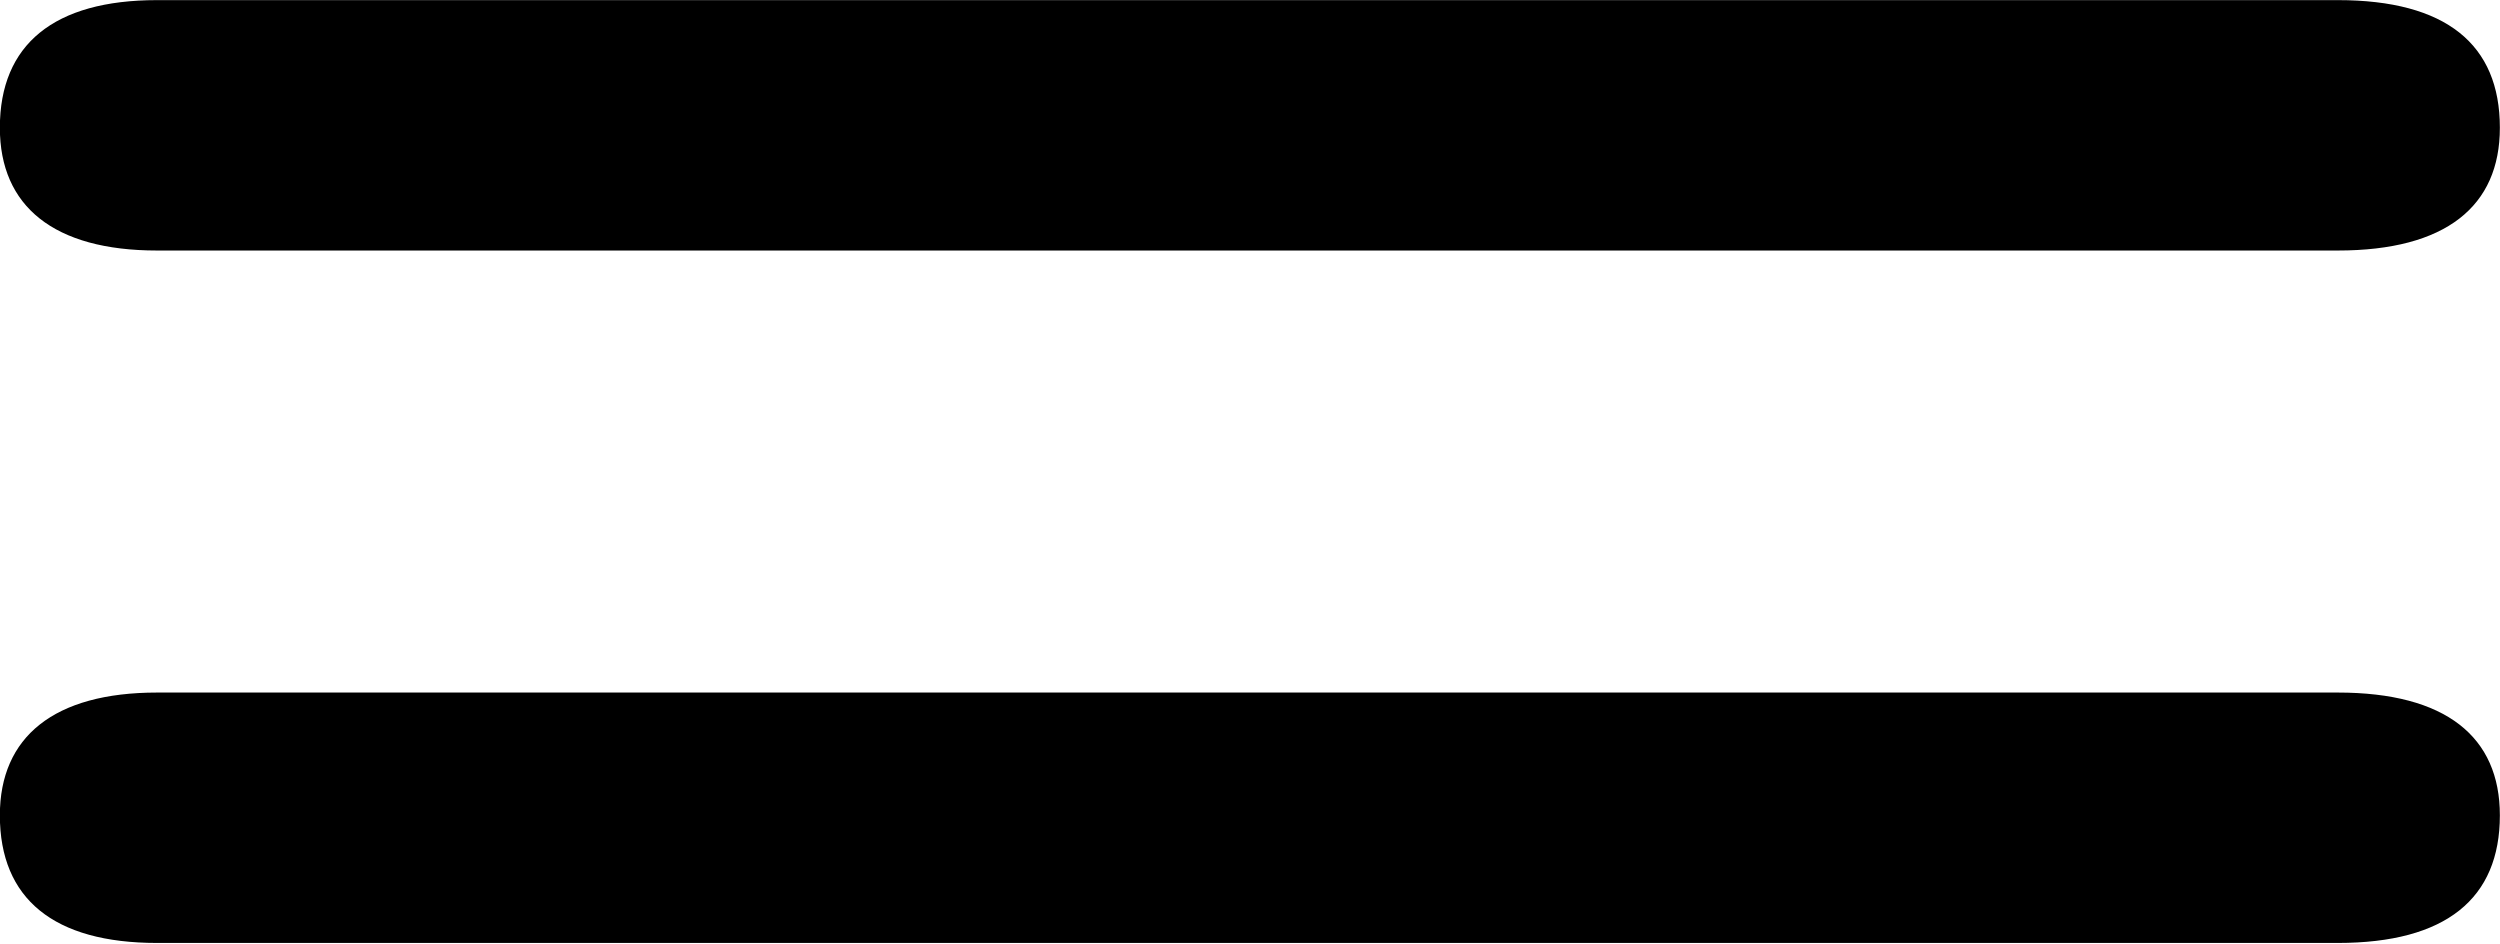
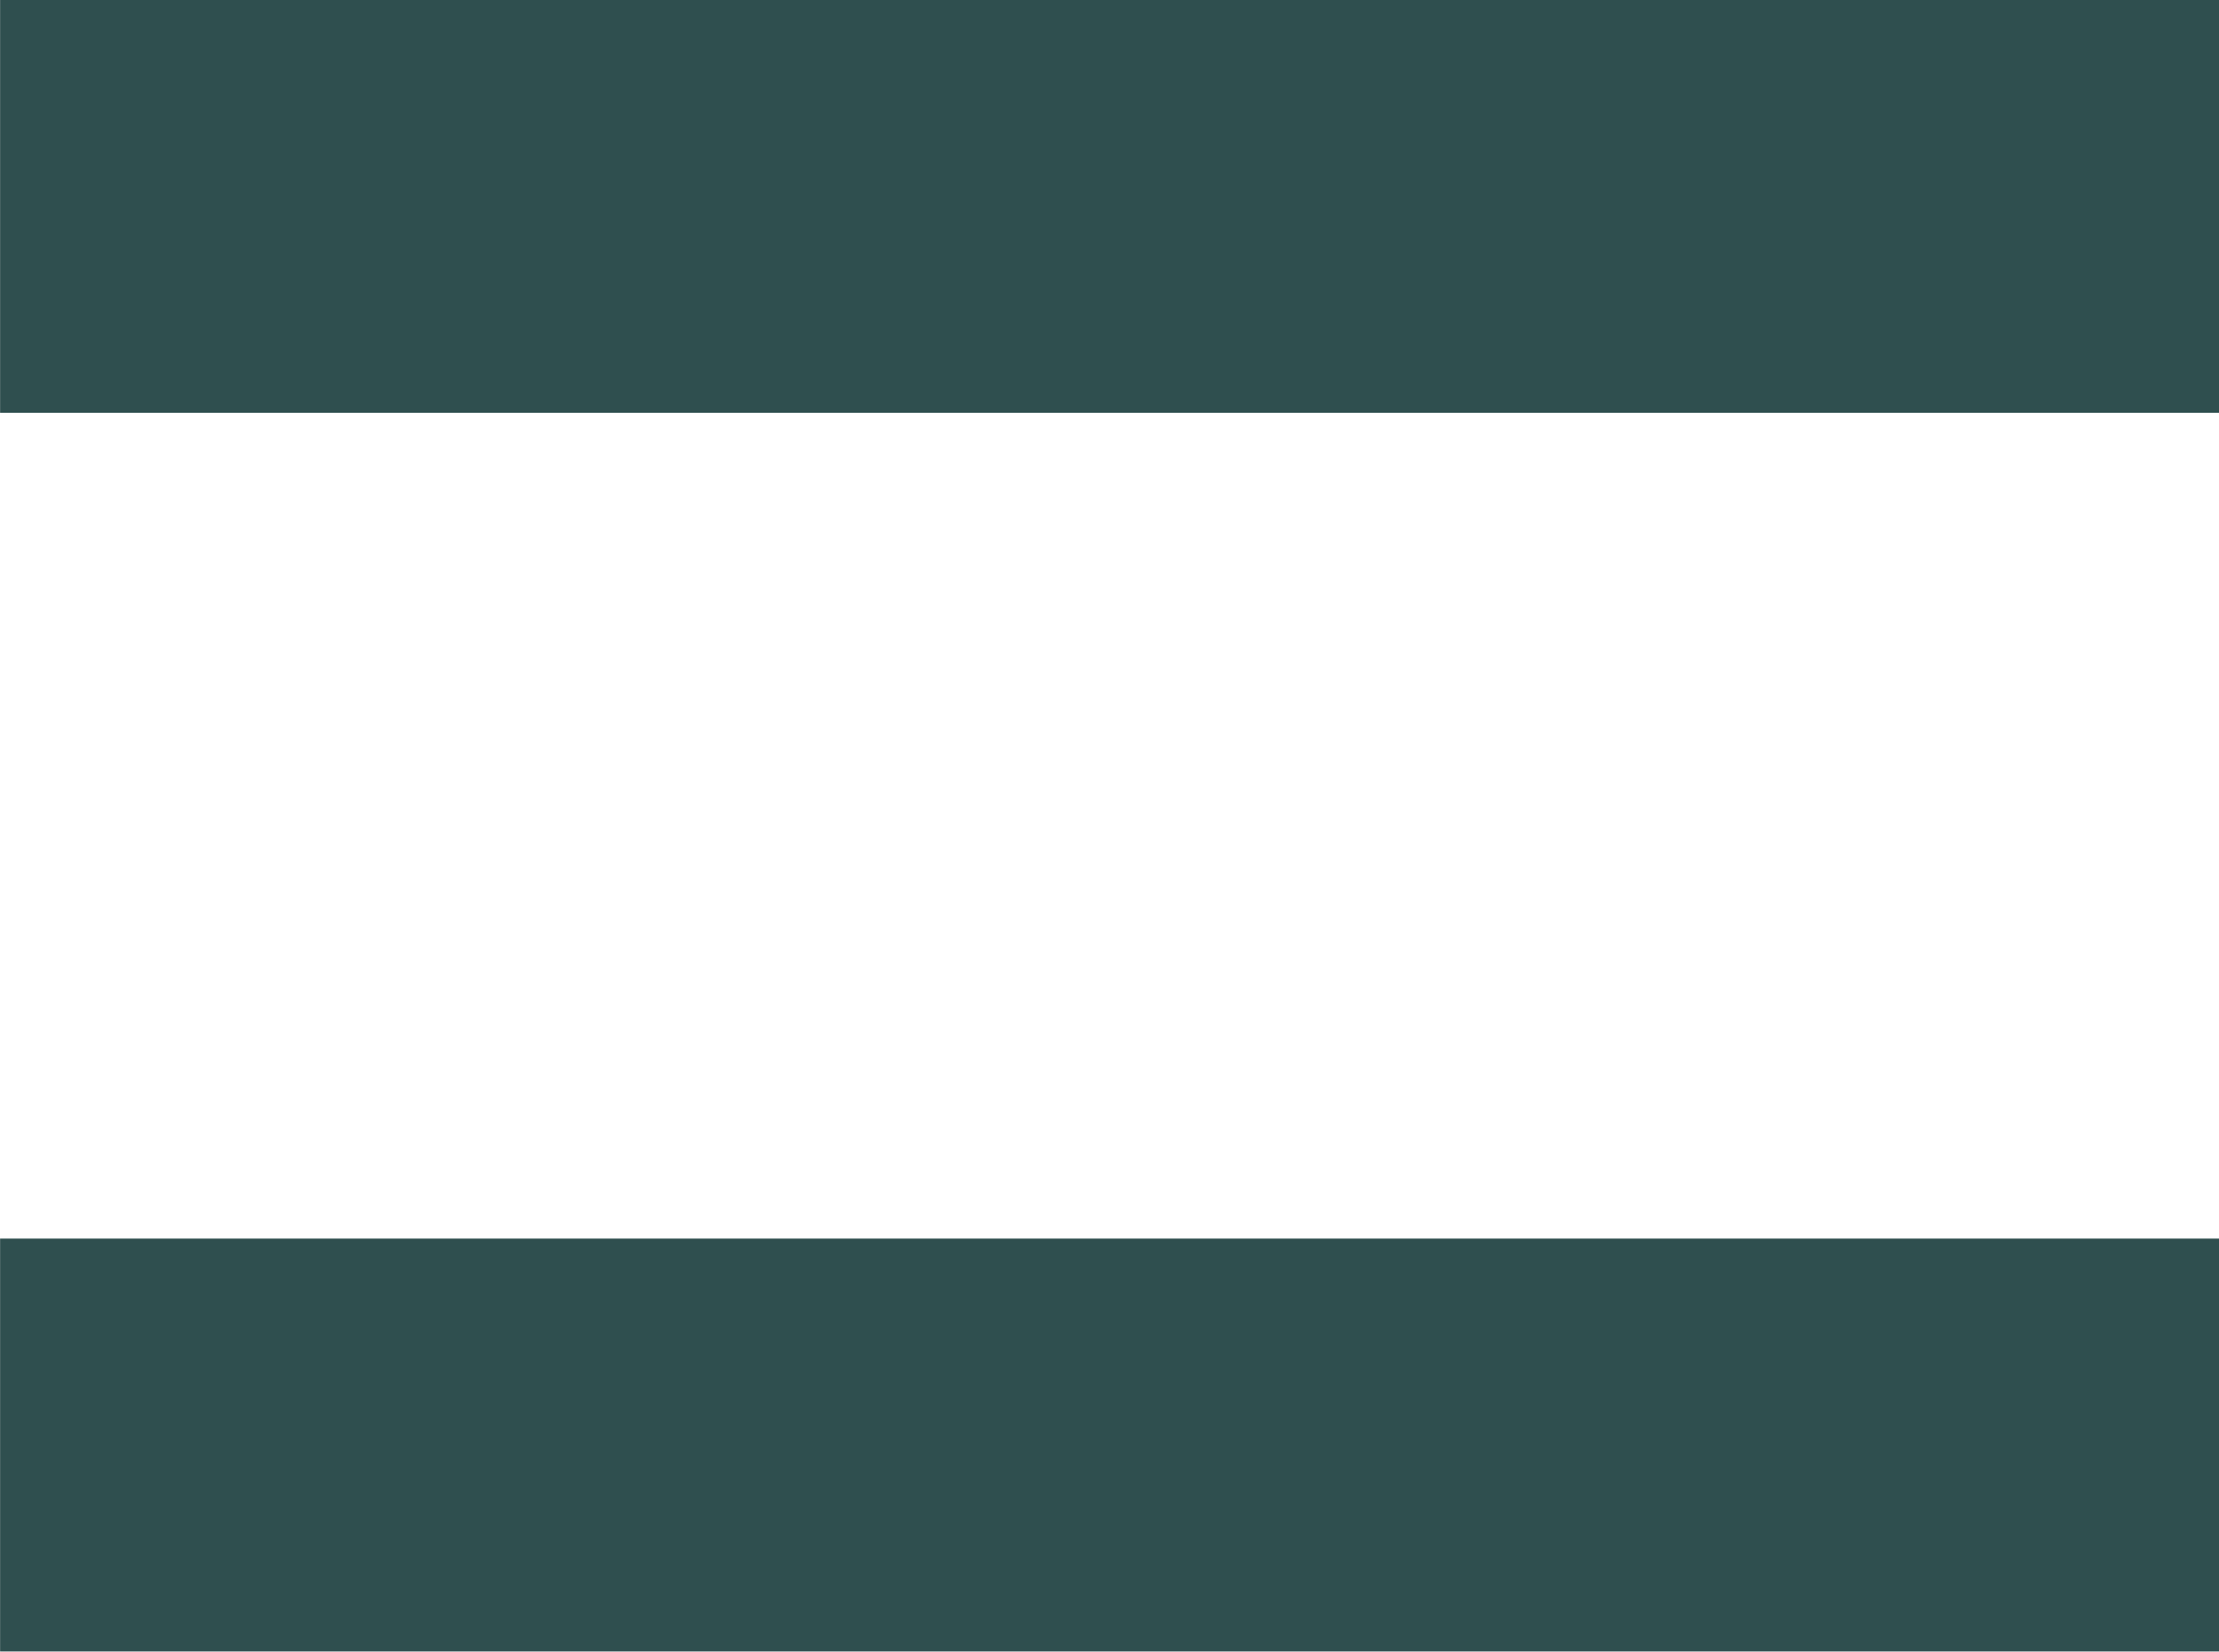
- <svg xmlns="http://www.w3.org/2000/svg" width="12.929mm" height="4.877mm" viewBox="0 0 12.929 4.877" version="1.1" id="svg1">
+ <svg xmlns="http://www.w3.org/2000/svg" width="10.922mm" height="8.128mm" viewBox="0 0 10.922 8.128" version="1.1" id="svg1">
  <defs id="defs1" />
-   <g id="layer1" transform="translate(-133.5397,-119.0804)">
-     <path d="m 145.63,120.376 c 0.559,0 0.838,-0.229 0.838,-0.635 0,-0.432 -0.279,-0.66 -0.838,-0.66 h -11.278 c -0.533,0 -0.813,0.229 -0.813,0.66 0,0.406 0.279,0.635 0.813,0.635 z m 0,3.581 c 0.559,0 0.838,-0.229 0.838,-0.66 0,-0.406 -0.279,-0.635 -0.838,-0.635 h -11.278 c -0.533,0 -0.813,0.229 -0.813,0.635 0,0.432 0.279,0.66 0.813,0.66 z" id="text1-73" aria-label="=" />
+   <g id="layer1" transform="translate(-269.2445,-125.0173)" style="fill:#2f4f4f;fill-opacity:1">
+     <path d="m 269.245,127.049 v -2.032 h 10.922 v 2.032 z m 0,6.096 v -2.032 h 10.922 v 2.032 z" style="font-size:25.4px;font-family:'JetBrainsMonoNL NF';-inkscape-font-specification:'JetBrainsMonoNL NF, Normal';stroke-width:0.265;fill:#2f4f4f;fill-opacity:1" id="path1-18" />
  </g>
</svg>
